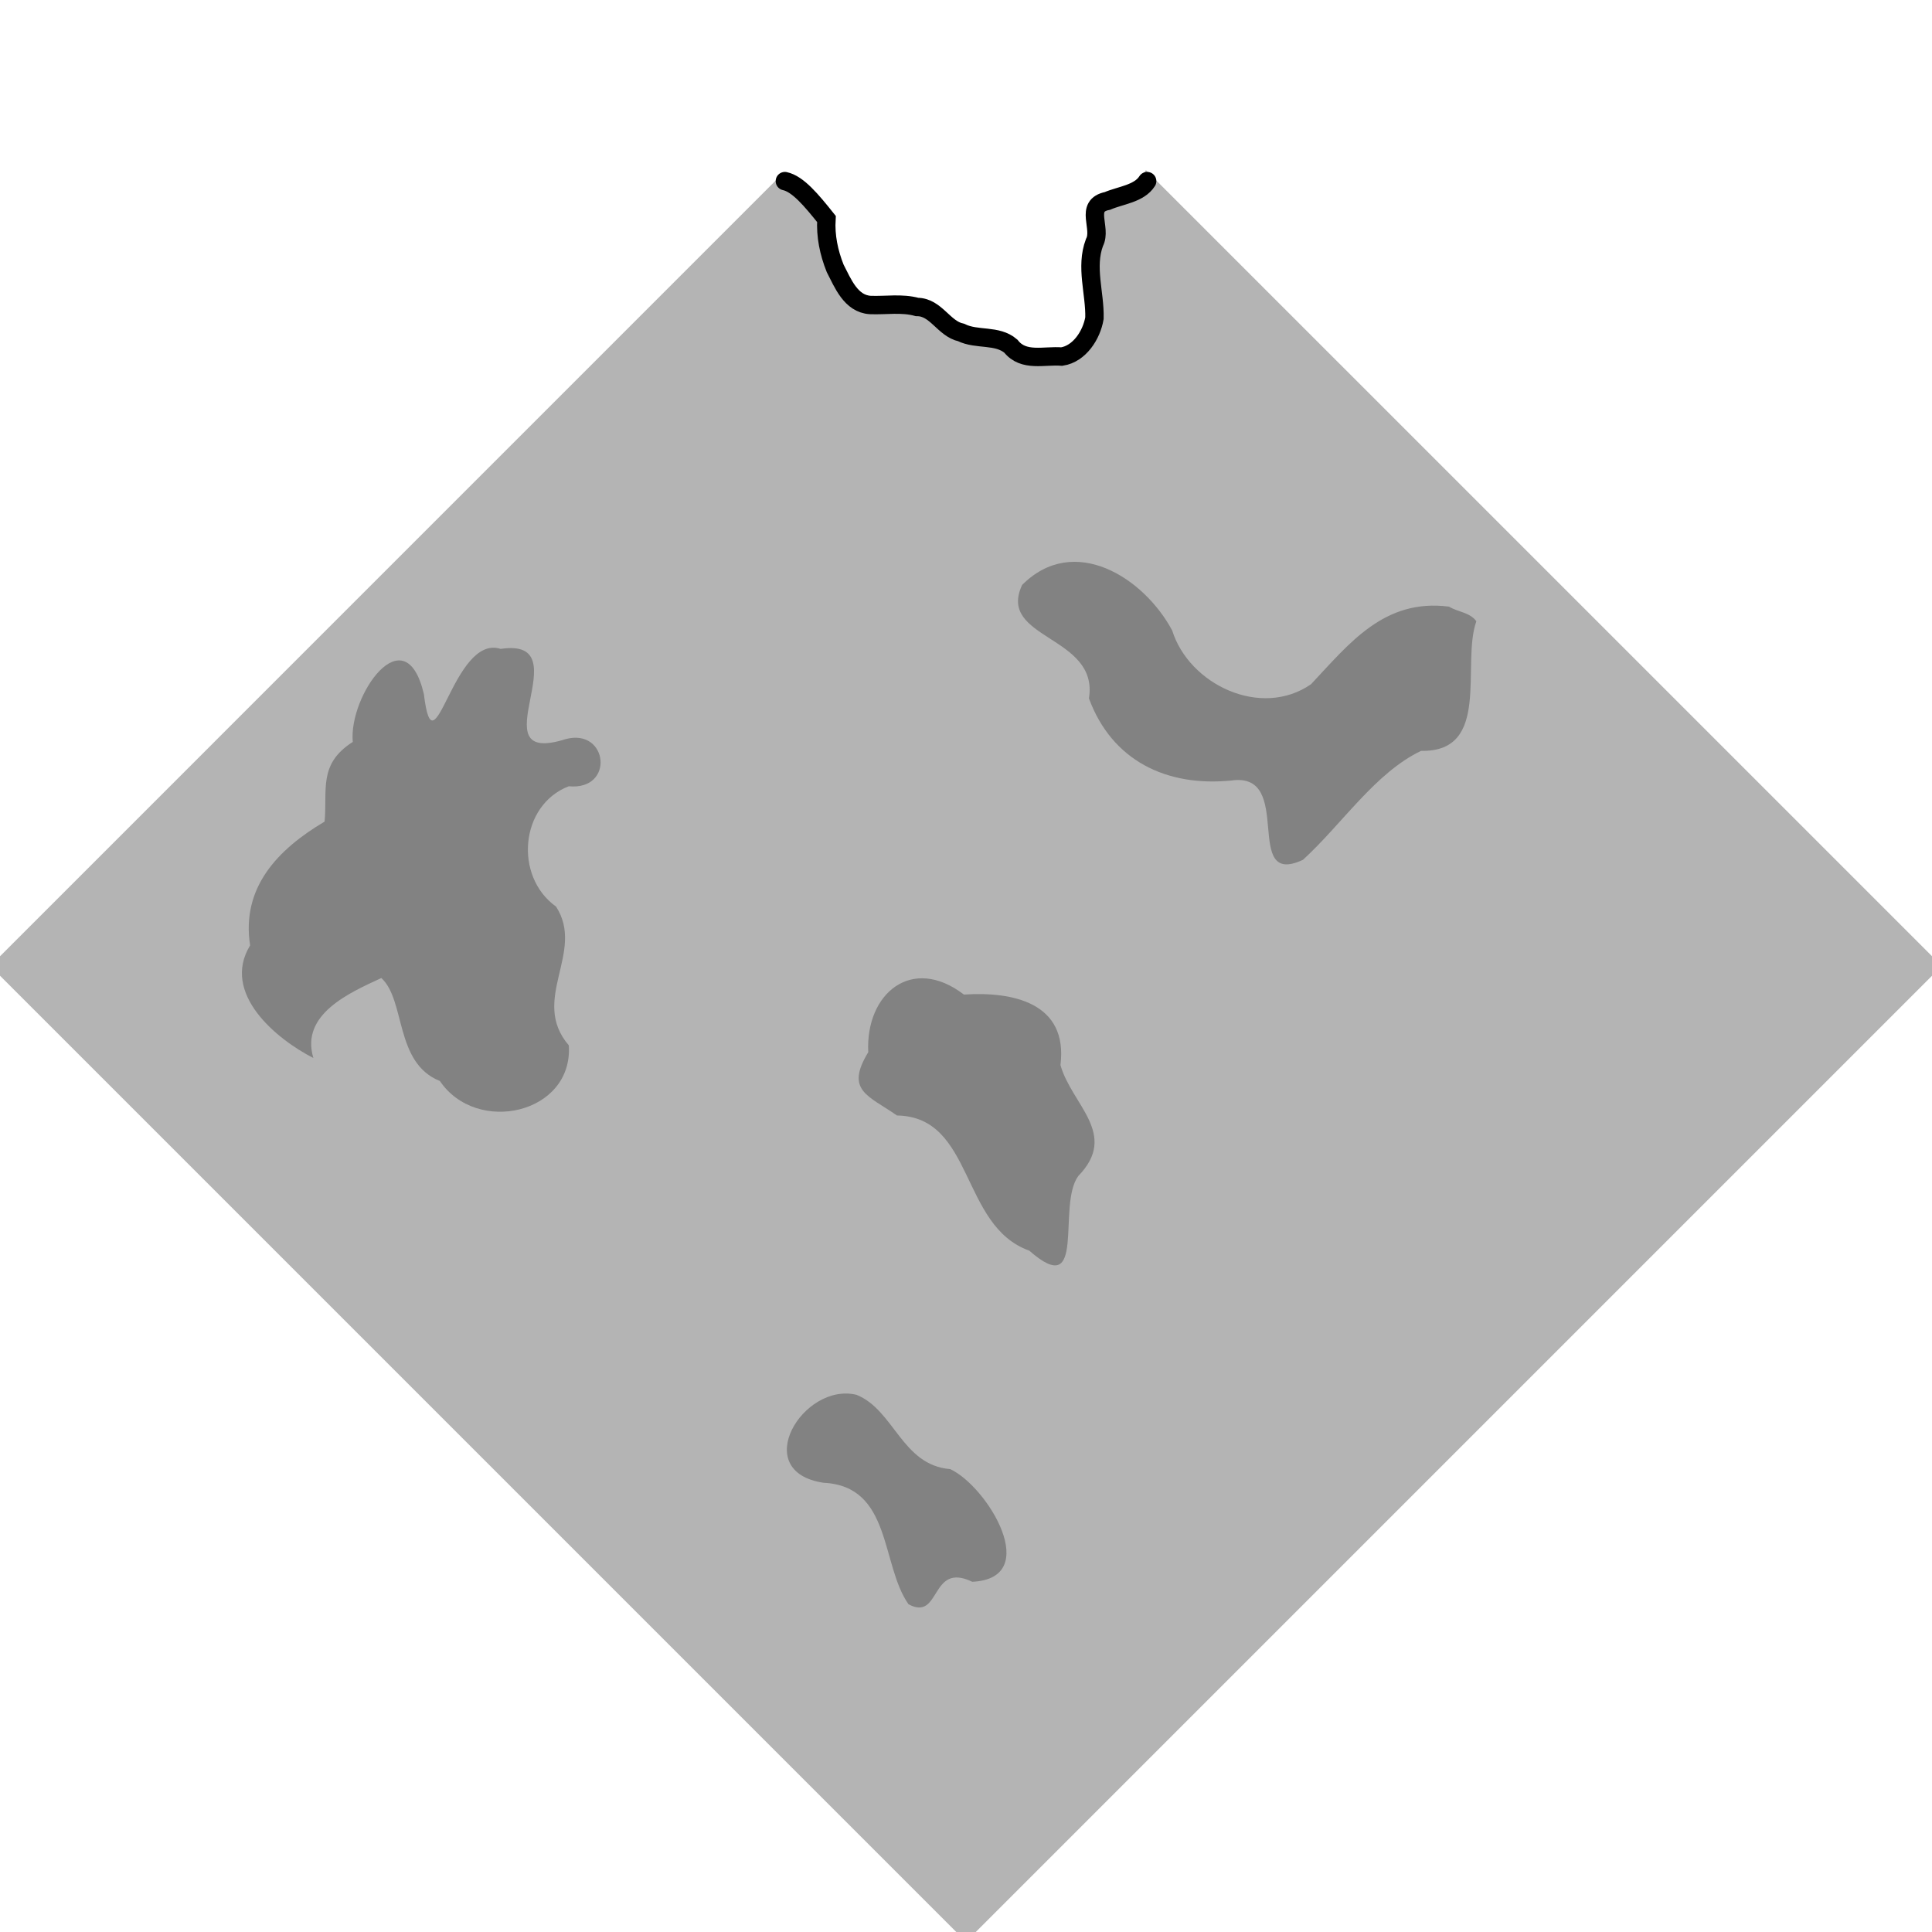
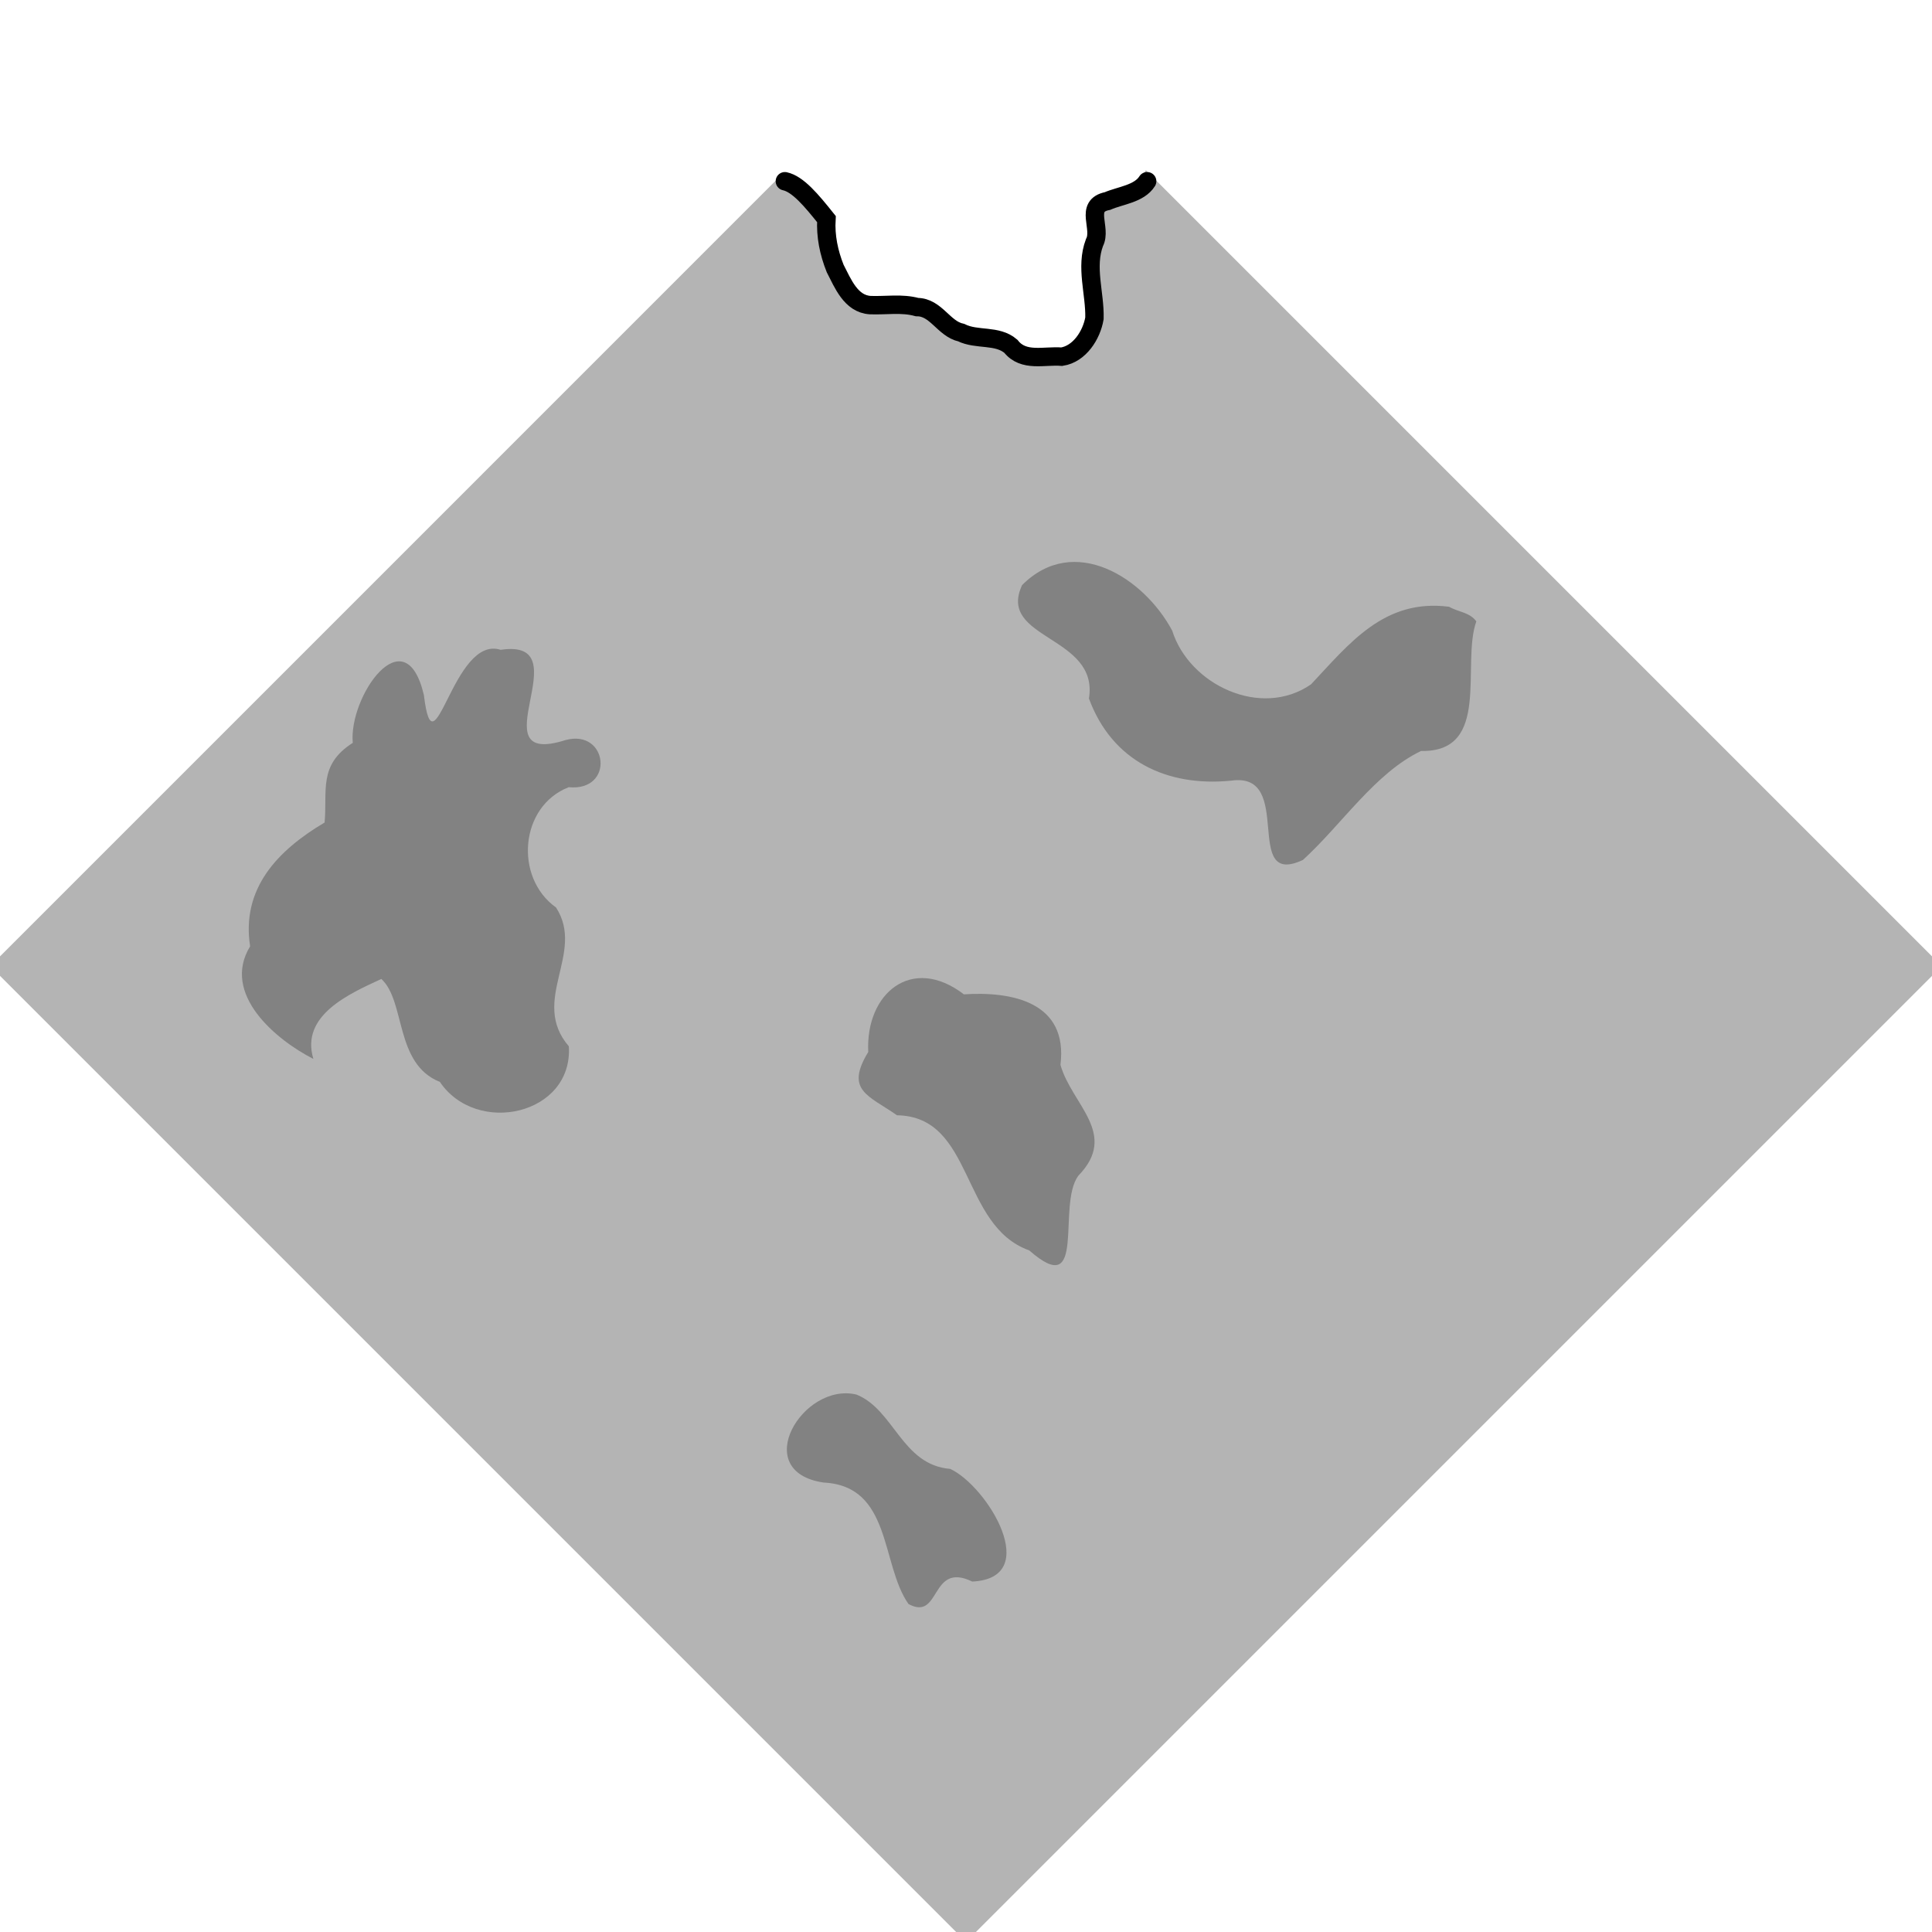
- <svg xmlns="http://www.w3.org/2000/svg" xmlns:xlink="http://www.w3.org/1999/xlink" width="84" height="84" id="svg2" version="1.1">
-   <defs id="defs4">
-     <linearGradient id="linearGradient4195">
-       <stop style="stop-color:#eaeaea;stop-opacity:1;" offset="0" id="stop4197" />
-       <stop style="stop-color:#a7a7a7;stop-opacity:1;" offset="1" id="stop4199" />
-     </linearGradient>
-     <linearGradient id="linearGradient4129">
-       <stop style="stop-color:#b8b8b8;stop-opacity:0;" offset="0" id="stop4131" />
-       <stop style="stop-color:#333333;stop-opacity:1;" offset="1" id="stop4133" />
-     </linearGradient>
-     <linearGradient xlink:href="#linearGradient3763-0" id="linearGradient3769-0" x1="15.75" y1="52.5" x2="31.5" y2="68.25" gradientUnits="userSpaceOnUse" gradientTransform="matrix(-1,0,0,1,84,1094.362)" />
-     <linearGradient id="linearGradient3763-0">
-       <stop style="stop-color:#5bca59;stop-opacity:1;" offset="0" id="stop3765-7" />
-       <stop style="stop-color:#589931;stop-opacity:1;" offset="1" id="stop3767-2" />
-     </linearGradient>
-     <linearGradient xlink:href="#linearGradient3763-0" id="linearGradient4092-5" x1="15.75" y1="52.5" x2="31.5" y2="68.25" gradientUnits="userSpaceOnUse" gradientTransform="matrix(-1,0,0,1,84,1094.362)" />
-     <linearGradient id="linearGradient3763-6-2">
-       <stop style="stop-color:#5bca59;stop-opacity:1;" offset="0" id="stop3765-9-1" />
-       <stop style="stop-color:#589931;stop-opacity:1;" offset="1" id="stop3767-8-4" />
-     </linearGradient>
-     <linearGradient y2="68.25" x2="31.5" y1="52.5" x1="15.75" gradientTransform="translate(-63,1031.362)" gradientUnits="userSpaceOnUse" id="linearGradient4509" xlink:href="#linearGradient3763-6-2" />
-     <linearGradient y2="68.25" x2="31.5" y1="52.5" x1="15.75" gradientTransform="translate(-63,1031.362)" gradientUnits="userSpaceOnUse" id="linearGradient4511" xlink:href="#linearGradient3763-6-2" />
-     <linearGradient id="linearGradient3763-6-2-5">
-       <stop style="stop-color:#5bca59;stop-opacity:1;" offset="0" id="stop3765-9-1-0" />
-       <stop style="stop-color:#589931;stop-opacity:1;" offset="1" id="stop3767-8-4-7" />
-     </linearGradient>
-     <linearGradient y2="68.25" x2="31.5" y1="52.5" x1="15.75" gradientTransform="matrix(-1,0,0,1,21,1031.362)" gradientUnits="userSpaceOnUse" id="linearGradient4600" xlink:href="#linearGradient3763-6-2-5" />
-     <linearGradient y2="68.25" x2="31.5" y1="52.5" x1="15.75" gradientTransform="matrix(-1,0,0,1,21,1031.362)" gradientUnits="userSpaceOnUse" id="linearGradient4602" xlink:href="#linearGradient3763-6-2-5" />
-     <linearGradient xlink:href="#linearGradient3763-4-2-9" id="linearGradient3769-7-6-4" x1="15.75" y1="52.5" x2="31.5" y2="68.25" gradientUnits="userSpaceOnUse" gradientTransform="translate(189,905.362)" />
-     <linearGradient id="linearGradient3763-4-2-9">
-       <stop style="stop-color:#5bca59;stop-opacity:1;" offset="0" id="stop3765-0-3-0" />
-       <stop style="stop-color:#589931;stop-opacity:1;" offset="1" id="stop3767-9-8-5" />
-     </linearGradient>
-     <linearGradient gradientTransform="translate(147,-21.00015)" xlink:href="#linearGradient3763-4-2-9" id="linearGradient4084-2-3" x1="57.75" y1="978.862" x2="73.5" y2="994.612" gradientUnits="userSpaceOnUse" />
-     <linearGradient gradientTransform="translate(126,968.3621)" xlink:href="#linearGradient3763-6-1" id="linearGradient3769-8-9" x1="15.75" y1="52.5" x2="31.5" y2="68.25" gradientUnits="userSpaceOnUse" />
-     <linearGradient id="linearGradient3763-6-1">
-       <stop style="stop-color:#5bca59;stop-opacity:1;" offset="0" id="stop3765-9-2" />
-       <stop style="stop-color:#589931;stop-opacity:1;" offset="1" id="stop3767-8-8" />
-     </linearGradient>
-     <linearGradient gradientTransform="translate(126,968.3621)" xlink:href="#linearGradient3763-6-1" id="linearGradient4092-6-8" x1="15.75" y1="52.5" x2="31.5" y2="68.25" gradientUnits="userSpaceOnUse" />
-     <linearGradient xlink:href="#linearGradient4129" id="linearGradient4165" x1="60.681" y1="995.673" x2="56.866" y2="1004.335" gradientUnits="userSpaceOnUse" />
-     <linearGradient xlink:href="#linearGradient4129" id="linearGradient4167" x1="64.779" y1="1005.883" x2="61.039" y2="1014.81" gradientUnits="userSpaceOnUse" />
-     <linearGradient xlink:href="#linearGradient4129" id="linearGradient4169" x1="64.794" y1="1020.132" x2="61.498" y2="1025.877" gradientUnits="userSpaceOnUse" />
-     <linearGradient xlink:href="#linearGradient4129" id="linearGradient4171" x1="54.998" y1="1025.775" x2="52.174" y2="1031.962" gradientUnits="userSpaceOnUse" />
-     <linearGradient xlink:href="#linearGradient4129" id="linearGradient4173" x1="46.47" y1="1034.826" x2="43.62" y2="1040.395" gradientUnits="userSpaceOnUse" gradientTransform="translate(-3.886926,2.120141)" />
-     <linearGradient xlink:href="#linearGradient4129" id="linearGradient4175" x1="48.337" y1="1018.717" x2="43.19" y2="1026.319" gradientUnits="userSpaceOnUse" />
-     <linearGradient xlink:href="#linearGradient4129" id="linearGradient4177" x1="50.607" y1="998.903" x2="46.508" y2="1007.476" gradientUnits="userSpaceOnUse" />
-     <linearGradient xlink:href="#linearGradient4129" id="linearGradient4179" x1="42.267" y1="1003.676" x2="39.594" y2="1008.714" gradientUnits="userSpaceOnUse" />
-     <linearGradient xlink:href="#linearGradient4129" id="linearGradient4181" x1="49.318" y1="1006.927" x2="44.812" y2="1016.385" gradientUnits="userSpaceOnUse" />
-     <linearGradient xlink:href="#linearGradient4129" id="linearGradient4183" x1="31.193" y1="1016" x2="26.867" y2="1025.103" gradientUnits="userSpaceOnUse" gradientTransform="translate(-2.032932,1.325825)" />
-     <linearGradient xlink:href="#linearGradient4129" id="linearGradient4185" x1="33.896" y1="1008.184" x2="30.241" y2="1016.669" gradientUnits="userSpaceOnUse" />
-     <linearGradient xlink:href="#linearGradient4129" id="linearGradient4187" x1="19.812" y1="1010.94" x2="16.373" y2="1017.215" gradientUnits="userSpaceOnUse" />
-     <linearGradient xlink:href="#linearGradient4129" id="linearGradient4189" x1="29.22" y1="1002.284" x2="26.063" y2="1007.676" gradientUnits="userSpaceOnUse" />
-     <linearGradient xlink:href="#linearGradient4129" id="linearGradient4191" x1="39.863" y1="987.147" x2="35.68" y2="995.102" gradientUnits="userSpaceOnUse" gradientTransform="translate(-0.3533569,2.473498)" />
-     <linearGradient xlink:href="#linearGradient4129" id="linearGradient4193" x1="43.181" y1="981.971" x2="40.998" y2="986.303" gradientUnits="userSpaceOnUse" gradientTransform="translate(0.8833922,3.710247)" />
-     <radialGradient xlink:href="#linearGradient4195" id="radialGradient4201" cx="44.493" cy="1008.277" fx="44.493" fy="1008.277" r="34.125" gradientTransform="matrix(0.6153846,7.1446049e-8,-7.8005556e-8,0.6153849,14.61968,389.8838)" gradientUnits="userSpaceOnUse" />
-     <linearGradient id="linearGradient4129-8">
-       <stop style="stop-color:#b8b8b8;stop-opacity:0;" offset="0" id="stop4131-8" />
-       <stop style="stop-color:#333333;stop-opacity:1;" offset="1" id="stop4133-2" />
-     </linearGradient>
-     <linearGradient xlink:href="#linearGradient4129-8" id="linearGradient4548" gradientUnits="userSpaceOnUse" x1="64.794" y1="1020.132" x2="61.498" y2="1025.877" gradientTransform="translate(63,63)" />
-     <linearGradient xlink:href="#linearGradient4129-8" id="linearGradient4551" gradientUnits="userSpaceOnUse" x1="54.998" y1="1025.775" x2="52.174" y2="1031.962" gradientTransform="translate(63,63)" />
-     <linearGradient xlink:href="#linearGradient4129-8" id="linearGradient4554" gradientUnits="userSpaceOnUse" x1="48.337" y1="1018.717" x2="43.19" y2="1026.319" gradientTransform="translate(63,63)" />
-     <linearGradient xlink:href="#linearGradient4129-8" id="linearGradient4557" gradientUnits="userSpaceOnUse" gradientTransform="translate(59.11307,65.12014)" x1="46.47" y1="1034.826" x2="43.62" y2="1040.395" />
-     <linearGradient xlink:href="#linearGradient4129-8" id="linearGradient4560" gradientUnits="userSpaceOnUse" x1="64.779" y1="1005.883" x2="61.039" y2="1014.81" gradientTransform="translate(63,63)" />
-     <linearGradient xlink:href="#linearGradient4129-8" id="linearGradient4563" gradientUnits="userSpaceOnUse" x1="60.681" y1="995.673" x2="56.866" y2="1004.335" gradientTransform="translate(63,63)" />
-     <linearGradient xlink:href="#linearGradient4129-8" id="linearGradient4566" gradientUnits="userSpaceOnUse" x1="49.318" y1="1006.927" x2="44.812" y2="1016.385" gradientTransform="translate(63,63)" />
-     <linearGradient xlink:href="#linearGradient4129-8" id="linearGradient4569" gradientUnits="userSpaceOnUse" x1="42.267" y1="1003.676" x2="39.594" y2="1008.714" gradientTransform="translate(63,63)" />
-     <linearGradient xlink:href="#linearGradient4129-8" id="linearGradient4572" gradientUnits="userSpaceOnUse" x1="50.607" y1="998.903" x2="46.508" y2="1007.476" gradientTransform="translate(63,63)" />
-     <linearGradient xlink:href="#linearGradient4129-8" id="linearGradient4575" gradientUnits="userSpaceOnUse" gradientTransform="translate(63.88339,66.71025)" x1="43.181" y1="981.971" x2="40.998" y2="986.303" />
-     <linearGradient xlink:href="#linearGradient4129-8" id="linearGradient4578" gradientUnits="userSpaceOnUse" gradientTransform="translate(62.64664,65.4735)" x1="39.863" y1="987.147" x2="35.68" y2="995.102" />
-     <linearGradient xlink:href="#linearGradient4129-8" id="linearGradient4581" gradientUnits="userSpaceOnUse" x1="33.896" y1="1008.184" x2="30.241" y2="1016.669" gradientTransform="translate(63,63)" />
-     <linearGradient xlink:href="#linearGradient4129-8" id="linearGradient4584" gradientUnits="userSpaceOnUse" gradientTransform="translate(60.96707,64.32582)" x1="31.193" y1="1016" x2="26.867" y2="1025.103" />
-     <linearGradient xlink:href="#linearGradient4129-8" id="linearGradient4587" gradientUnits="userSpaceOnUse" x1="29.22" y1="1002.284" x2="26.063" y2="1007.676" gradientTransform="translate(63,63)" />
-     <linearGradient xlink:href="#linearGradient4129-8" id="linearGradient4590" gradientUnits="userSpaceOnUse" x1="19.812" y1="1010.94" x2="16.373" y2="1017.215" gradientTransform="translate(63,63)" />
-     <radialGradient xlink:href="#linearGradient4195" id="radialGradient4611" cx="105" cy="1077.3" fx="105" fy="1077.3" r="42" gradientTransform="matrix(1,0,0,0.90625,0,100.9968)" gradientUnits="userSpaceOnUse" />
-     <linearGradient gradientTransform="translate(63.875,63)" xlink:href="#linearGradient4129-7" id="linearGradient4171-0" x1="54.998" y1="1025.775" x2="52.174" y2="1031.962" gradientUnits="userSpaceOnUse" />
-     <linearGradient id="linearGradient4129-7">
-       <stop style="stop-color:#b8b8b8;stop-opacity:0;" offset="0" id="stop4131-2" />
-       <stop style="stop-color:#333333;stop-opacity:1;" offset="1" id="stop4133-5" />
-     </linearGradient>
-     <linearGradient gradientTransform="translate(73.49465,46.50917)" xlink:href="#linearGradient4129-7" id="linearGradient4169-5" x1="64.794" y1="1020.132" x2="61.498" y2="1025.877" gradientUnits="userSpaceOnUse" />
-     <linearGradient gradientTransform="translate(58.875,66.5)" xlink:href="#linearGradient4129-7" id="linearGradient4165-1" x1="60.681" y1="995.673" x2="56.866" y2="1004.335" gradientUnits="userSpaceOnUse" />
-     <linearGradient gradientTransform="translate(34,63)" xlink:href="#linearGradient4129-7" id="linearGradient4177-4" x1="50.607" y1="998.903" x2="46.508" y2="1007.476" gradientUnits="userSpaceOnUse" />
-     <linearGradient gradientTransform="translate(66.87479,94.49618)" xlink:href="#linearGradient4129-7" id="linearGradient4179-8" x1="42.267" y1="1003.676" x2="39.594" y2="1008.714" gradientUnits="userSpaceOnUse" />
-     <linearGradient gradientTransform="translate(55.13424,81.24277)" xlink:href="#linearGradient4129-7" id="linearGradient4181-6" x1="49.318" y1="1006.927" x2="44.812" y2="1016.385" gradientUnits="userSpaceOnUse" />
-     <linearGradient gradientTransform="translate(65.74943,26.6606)" xlink:href="#linearGradient4129-7" id="linearGradient4175-4" x1="48.337" y1="1018.717" x2="43.19" y2="1026.319" gradientUnits="userSpaceOnUse" />
-     <linearGradient xlink:href="#linearGradient4129-7" id="linearGradient4173-6" x1="46.47" y1="1034.826" x2="43.62" y2="1040.395" gradientUnits="userSpaceOnUse" gradientTransform="translate(55.9903,34.13737)" />
-     <linearGradient xlink:href="#linearGradient4129-7" id="linearGradient4183-8" x1="31.193" y1="1016" x2="26.867" y2="1025.103" gradientUnits="userSpaceOnUse" gradientTransform="translate(87.875,54.00002)" />
-     <linearGradient gradientTransform="translate(101.8539,64.6241)" xlink:href="#linearGradient4129-7" id="linearGradient4185-9" x1="33.896" y1="1008.184" x2="30.241" y2="1016.669" gradientUnits="userSpaceOnUse" />
-     <linearGradient gradientTransform="translate(96,61)" xlink:href="#linearGradient4129-7" id="linearGradient4189-5" x1="29.22" y1="1002.284" x2="26.063" y2="1007.676" gradientUnits="userSpaceOnUse" />
-     <linearGradient xlink:href="#linearGradient4129-7" id="linearGradient4193-1" x1="43.181" y1="981.971" x2="40.998" y2="986.303" gradientUnits="userSpaceOnUse" gradientTransform="translate(41.375,76.74995)" />
-     <linearGradient xlink:href="#linearGradient4129-7" id="linearGradient5098" gradientUnits="userSpaceOnUse" gradientTransform="translate(62.6257,65.62354)" x1="19.812" y1="1010.94" x2="16.373" y2="1017.215" />
-     <linearGradient xlink:href="#linearGradient4129-7" id="linearGradient5100" gradientUnits="userSpaceOnUse" gradientTransform="translate(64.5,63)" x1="39.863" y1="987.147" x2="35.68" y2="995.102" />
-     <linearGradient xlink:href="#linearGradient4129-7" id="linearGradient5102" gradientUnits="userSpaceOnUse" gradientTransform="translate(30.125,42.625)" x1="64.779" y1="1005.883" x2="61.039" y2="1014.81" />
-     <linearGradient id="linearGradient4129-7-0">
-       <stop style="stop-color:#b8b8b8;stop-opacity:0;" offset="0" id="stop4131-2-7" />
-       <stop style="stop-color:#333333;stop-opacity:1;" offset="1" id="stop4133-5-6" />
-     </linearGradient>
-     <linearGradient y2="994.256" x2="36.812" y1="987.871" x1="30.038" gradientTransform="matrix(0.1432446,0.9896873,-0.9896873,0.1432446,1075.953,902.5737)" gradientUnits="userSpaceOnUse" id="linearGradient5119" xlink:href="#linearGradient4129-7-0" />
-     <linearGradient id="linearGradient4129-7-3">
-       <stop style="stop-color:#b8b8b8;stop-opacity:0;" offset="0" id="stop4131-2-6" />
-       <stop style="stop-color:#333333;stop-opacity:1;" offset="1" id="stop4133-5-4" />
-     </linearGradient>
-     <linearGradient y2="1008.8" x2="40.396" y1="1001.945" x1="35.311" gradientTransform="matrix(0.4075488,0.9131834,-0.9131834,0.4075488,1012.194,616.6501)" gradientUnits="userSpaceOnUse" id="linearGradient5153" xlink:href="#linearGradient4129-7-3" />
-     <linearGradient xlink:href="#linearGradient4129" id="linearGradient5210" gradientUnits="userSpaceOnUse" x1="64.794" y1="1020.132" x2="61.498" y2="1025.877" />
-     <linearGradient xlink:href="#linearGradient4129" id="linearGradient5213" gradientUnits="userSpaceOnUse" x1="54.998" y1="1025.775" x2="52.174" y2="1031.962" />
-     <linearGradient xlink:href="#linearGradient4129" id="linearGradient5216" gradientUnits="userSpaceOnUse" x1="48.337" y1="1018.717" x2="43.19" y2="1026.319" />
-     <linearGradient xlink:href="#linearGradient4129" id="linearGradient5219" gradientUnits="userSpaceOnUse" gradientTransform="translate(-3.886926,2.120141)" x1="46.47" y1="1034.826" x2="43.62" y2="1040.395" />
-     <linearGradient xlink:href="#linearGradient4129" id="linearGradient5222" gradientUnits="userSpaceOnUse" x1="64.779" y1="1005.883" x2="61.039" y2="1014.81" />
-     <linearGradient xlink:href="#linearGradient4129" id="linearGradient5225" gradientUnits="userSpaceOnUse" x1="60.681" y1="995.673" x2="56.866" y2="1004.335" />
-     <linearGradient xlink:href="#linearGradient4129" id="linearGradient5228" gradientUnits="userSpaceOnUse" x1="49.318" y1="1006.927" x2="44.812" y2="1016.385" />
-     <linearGradient xlink:href="#linearGradient4129" id="linearGradient5231" gradientUnits="userSpaceOnUse" x1="42.267" y1="1003.676" x2="39.594" y2="1008.714" />
-     <linearGradient xlink:href="#linearGradient4129" id="linearGradient5234" gradientUnits="userSpaceOnUse" x1="50.607" y1="998.903" x2="46.508" y2="1007.476" />
-     <linearGradient xlink:href="#linearGradient4129" id="linearGradient5237" gradientUnits="userSpaceOnUse" gradientTransform="translate(0.8833922,3.710247)" x1="43.181" y1="981.971" x2="40.998" y2="986.303" />
-     <linearGradient xlink:href="#linearGradient4129" id="linearGradient5240" gradientUnits="userSpaceOnUse" gradientTransform="translate(-0.3533569,2.473498)" x1="39.863" y1="987.147" x2="35.68" y2="995.102" />
-     <linearGradient xlink:href="#linearGradient4129" id="linearGradient5243" gradientUnits="userSpaceOnUse" x1="33.896" y1="1008.184" x2="30.241" y2="1016.669" />
-     <linearGradient xlink:href="#linearGradient4129" id="linearGradient5246" gradientUnits="userSpaceOnUse" gradientTransform="translate(-2.032932,1.325825)" x1="31.193" y1="1016" x2="26.867" y2="1025.103" />
-     <linearGradient xlink:href="#linearGradient4129" id="linearGradient5249" gradientUnits="userSpaceOnUse" x1="29.22" y1="1002.284" x2="26.063" y2="1007.676" />
-     <linearGradient xlink:href="#linearGradient4129" id="linearGradient5252" gradientUnits="userSpaceOnUse" x1="19.812" y1="1010.94" x2="16.373" y2="1017.215" />
-     <linearGradient xlink:href="#linearGradient4129-8" id="linearGradient5259" gradientUnits="userSpaceOnUse" gradientTransform="translate(63,63)" x1="19.812" y1="1010.94" x2="16.373" y2="1017.215" />
-     <linearGradient xlink:href="#linearGradient4129-8" id="linearGradient5261" gradientUnits="userSpaceOnUse" gradientTransform="translate(63,63)" x1="29.22" y1="1002.284" x2="26.063" y2="1007.676" />
-     <linearGradient xlink:href="#linearGradient4129-8" id="linearGradient5263" gradientUnits="userSpaceOnUse" gradientTransform="translate(60.96707,64.32582)" x1="31.193" y1="1016" x2="26.867" y2="1025.103" />
-     <linearGradient xlink:href="#linearGradient4129-8" id="linearGradient5265" gradientUnits="userSpaceOnUse" gradientTransform="translate(63,63)" x1="33.896" y1="1008.184" x2="30.241" y2="1016.669" />
-     <linearGradient xlink:href="#linearGradient4129-8" id="linearGradient5267" gradientUnits="userSpaceOnUse" gradientTransform="translate(62.64664,65.4735)" x1="39.863" y1="987.147" x2="35.68" y2="995.102" />
-     <linearGradient xlink:href="#linearGradient4129-8" id="linearGradient5269" gradientUnits="userSpaceOnUse" gradientTransform="translate(63.88339,66.71025)" x1="43.181" y1="981.971" x2="40.998" y2="986.303" />
-     <linearGradient xlink:href="#linearGradient4129-8" id="linearGradient5271" gradientUnits="userSpaceOnUse" gradientTransform="translate(63,63)" x1="50.607" y1="998.903" x2="46.508" y2="1007.476" />
-     <linearGradient xlink:href="#linearGradient4129-8" id="linearGradient5273" gradientUnits="userSpaceOnUse" gradientTransform="translate(63,63)" x1="42.267" y1="1003.676" x2="39.594" y2="1008.714" />
-     <linearGradient xlink:href="#linearGradient4129-8" id="linearGradient5275" gradientUnits="userSpaceOnUse" gradientTransform="translate(63,63)" x1="49.318" y1="1006.927" x2="44.812" y2="1016.385" />
-     <linearGradient xlink:href="#linearGradient4129-8" id="linearGradient5277" gradientUnits="userSpaceOnUse" gradientTransform="translate(63,63)" x1="60.681" y1="995.673" x2="56.866" y2="1004.335" />
-     <linearGradient xlink:href="#linearGradient4129-8" id="linearGradient5279" gradientUnits="userSpaceOnUse" gradientTransform="translate(63,63)" x1="64.779" y1="1005.883" x2="61.039" y2="1014.81" />
-     <linearGradient xlink:href="#linearGradient4129-8" id="linearGradient5281" gradientUnits="userSpaceOnUse" gradientTransform="translate(59.11307,65.12014)" x1="46.47" y1="1034.826" x2="43.62" y2="1040.395" />
-     <linearGradient xlink:href="#linearGradient4129-8" id="linearGradient5283" gradientUnits="userSpaceOnUse" gradientTransform="translate(63,63)" x1="48.337" y1="1018.717" x2="43.19" y2="1026.319" />
-     <linearGradient xlink:href="#linearGradient4129-8" id="linearGradient5285" gradientUnits="userSpaceOnUse" gradientTransform="translate(63,63)" x1="54.998" y1="1025.775" x2="52.174" y2="1031.962" />
-     <linearGradient xlink:href="#linearGradient4129-8" id="linearGradient5287" gradientUnits="userSpaceOnUse" gradientTransform="translate(63,63)" x1="64.794" y1="1020.132" x2="61.498" y2="1025.877" />
-     <radialGradient xlink:href="#linearGradient4195" id="radialGradient5289" gradientUnits="userSpaceOnUse" gradientTransform="matrix(1,0,0,0.90625,0,100.9968)" cx="105" cy="1077.3" fx="105" fy="1077.3" r="42" />
-     <linearGradient xlink:href="#linearGradient4129-7" id="linearGradient5291" gradientUnits="userSpaceOnUse" gradientTransform="translate(62.6257,65.62354)" x1="19.812" y1="1010.94" x2="16.373" y2="1017.215" />
-     <linearGradient xlink:href="#linearGradient4129-7" id="linearGradient5293" gradientUnits="userSpaceOnUse" gradientTransform="translate(96,61)" x1="29.22" y1="1002.284" x2="26.063" y2="1007.676" />
-     <linearGradient xlink:href="#linearGradient4129-7" id="linearGradient5295" gradientUnits="userSpaceOnUse" gradientTransform="translate(87.875,54.00002)" x1="31.193" y1="1016" x2="26.867" y2="1025.103" />
-     <linearGradient xlink:href="#linearGradient4129-7" id="linearGradient5297" gradientUnits="userSpaceOnUse" gradientTransform="translate(101.8539,64.6241)" x1="33.896" y1="1008.184" x2="30.241" y2="1016.669" />
-     <linearGradient xlink:href="#linearGradient4129-7" id="linearGradient5299" gradientUnits="userSpaceOnUse" gradientTransform="translate(64.5,63)" x1="39.863" y1="987.147" x2="35.68" y2="995.102" />
-     <linearGradient xlink:href="#linearGradient4129-7" id="linearGradient5301" gradientUnits="userSpaceOnUse" gradientTransform="translate(41.375,76.74995)" x1="43.181" y1="981.971" x2="40.998" y2="986.303" />
-     <linearGradient xlink:href="#linearGradient4129-7" id="linearGradient5303" gradientUnits="userSpaceOnUse" gradientTransform="translate(34,63)" x1="50.607" y1="998.903" x2="46.508" y2="1007.476" />
-     <linearGradient xlink:href="#linearGradient4129-7" id="linearGradient5305" gradientUnits="userSpaceOnUse" gradientTransform="translate(66.87479,94.49618)" x1="42.267" y1="1003.676" x2="39.594" y2="1008.714" />
-     <linearGradient xlink:href="#linearGradient4129-7" id="linearGradient5307" gradientUnits="userSpaceOnUse" gradientTransform="translate(55.13424,81.24277)" x1="49.318" y1="1006.927" x2="44.812" y2="1016.385" />
-     <linearGradient xlink:href="#linearGradient4129-7" id="linearGradient5309" gradientUnits="userSpaceOnUse" gradientTransform="translate(58.875,66.5)" x1="60.681" y1="995.673" x2="56.866" y2="1004.335" />
-     <linearGradient xlink:href="#linearGradient4129-7" id="linearGradient5311" gradientUnits="userSpaceOnUse" gradientTransform="translate(30.125,42.625)" x1="64.779" y1="1005.883" x2="61.039" y2="1014.81" />
-     <linearGradient xlink:href="#linearGradient4129-7" id="linearGradient5313" gradientUnits="userSpaceOnUse" gradientTransform="translate(55.9903,34.13737)" x1="46.47" y1="1034.826" x2="43.62" y2="1040.395" />
-     <linearGradient xlink:href="#linearGradient4129-7" id="linearGradient5315" gradientUnits="userSpaceOnUse" gradientTransform="translate(65.74943,26.6606)" x1="48.337" y1="1018.717" x2="43.19" y2="1026.319" />
-     <linearGradient xlink:href="#linearGradient4129-7" id="linearGradient5317" gradientUnits="userSpaceOnUse" gradientTransform="translate(63.875,63)" x1="54.998" y1="1025.775" x2="52.174" y2="1031.962" />
-     <linearGradient xlink:href="#linearGradient4129-7" id="linearGradient5319" gradientUnits="userSpaceOnUse" gradientTransform="translate(73.49465,46.50917)" x1="64.794" y1="1020.132" x2="61.498" y2="1025.877" />
-     <linearGradient xlink:href="#linearGradient4129-7-0" id="linearGradient5321" gradientUnits="userSpaceOnUse" gradientTransform="matrix(0.1432446,0.9896873,-0.9896873,0.1432446,1075.953,902.5737)" x1="30.038" y1="987.871" x2="36.812" y2="994.256" />
-     <linearGradient xlink:href="#linearGradient4129-7-3" id="linearGradient5323" gradientUnits="userSpaceOnUse" gradientTransform="matrix(0.4075488,0.9131834,-0.9131834,0.4075488,1012.194,616.6501)" x1="35.311" y1="1001.945" x2="40.396" y2="1008.8" />
-     <linearGradient xlink:href="#linearGradient4129-7-3" id="linearGradient5326" gradientUnits="userSpaceOnUse" gradientTransform="matrix(0.4075488,0.9131834,-0.9131834,0.4075488,1012.194,616.6501)" x1="35.311" y1="1001.945" x2="40.396" y2="1008.8" />
-     <linearGradient xlink:href="#linearGradient4129-7-0" id="linearGradient5329" gradientUnits="userSpaceOnUse" gradientTransform="matrix(0.1432446,0.9896873,-0.9896873,0.1432446,1075.953,902.5737)" x1="30.038" y1="987.871" x2="36.812" y2="994.256" />
-     <linearGradient xlink:href="#linearGradient4129-7" id="linearGradient5332" gradientUnits="userSpaceOnUse" gradientTransform="translate(73.49465,46.50917)" x1="64.794" y1="1020.132" x2="61.498" y2="1025.877" />
-     <linearGradient xlink:href="#linearGradient4129-7" id="linearGradient5335" gradientUnits="userSpaceOnUse" gradientTransform="translate(63.875,63)" x1="54.998" y1="1025.775" x2="52.174" y2="1031.962" />
-     <linearGradient xlink:href="#linearGradient4129-7" id="linearGradient5338" gradientUnits="userSpaceOnUse" gradientTransform="translate(65.74943,26.6606)" x1="48.337" y1="1018.717" x2="43.19" y2="1026.319" />
-     <linearGradient xlink:href="#linearGradient4129-7" id="linearGradient5341" gradientUnits="userSpaceOnUse" gradientTransform="translate(55.9903,34.13737)" x1="46.47" y1="1034.826" x2="43.62" y2="1040.395" />
-     <linearGradient xlink:href="#linearGradient4129-7" id="linearGradient5344" gradientUnits="userSpaceOnUse" gradientTransform="translate(30.125,42.625)" x1="64.779" y1="1005.883" x2="61.039" y2="1014.81" />
-     <linearGradient xlink:href="#linearGradient4129-7" id="linearGradient5347" gradientUnits="userSpaceOnUse" gradientTransform="translate(58.875,66.5)" x1="60.681" y1="995.673" x2="56.866" y2="1004.335" />
-     <linearGradient xlink:href="#linearGradient4129-7" id="linearGradient5350" gradientUnits="userSpaceOnUse" gradientTransform="translate(55.13424,81.24277)" x1="49.318" y1="1006.927" x2="44.812" y2="1016.385" />
-     <linearGradient xlink:href="#linearGradient4129-7" id="linearGradient5353" gradientUnits="userSpaceOnUse" gradientTransform="translate(66.87479,94.49618)" x1="42.267" y1="1003.676" x2="39.594" y2="1008.714" />
-     <linearGradient xlink:href="#linearGradient4129-7" id="linearGradient5356" gradientUnits="userSpaceOnUse" gradientTransform="translate(34,63)" x1="50.607" y1="998.903" x2="46.508" y2="1007.476" />
-     <linearGradient xlink:href="#linearGradient4129-7" id="linearGradient5359" gradientUnits="userSpaceOnUse" gradientTransform="translate(41.375,76.74995)" x1="43.181" y1="981.971" x2="40.998" y2="986.303" />
-     <linearGradient xlink:href="#linearGradient4129-7" id="linearGradient5362" gradientUnits="userSpaceOnUse" gradientTransform="translate(64.5,63)" x1="39.863" y1="987.147" x2="35.68" y2="995.102" />
-     <linearGradient xlink:href="#linearGradient4129-7" id="linearGradient5366" gradientUnits="userSpaceOnUse" gradientTransform="translate(101.8539,64.6241)" x1="33.896" y1="1008.184" x2="30.241" y2="1016.669" />
-     <linearGradient xlink:href="#linearGradient4129-7" id="linearGradient5369" gradientUnits="userSpaceOnUse" gradientTransform="translate(87.875,54.00002)" x1="31.193" y1="1016" x2="26.867" y2="1025.103" />
-     <linearGradient xlink:href="#linearGradient4129-7" id="linearGradient5372" gradientUnits="userSpaceOnUse" gradientTransform="translate(96,61)" x1="29.22" y1="1002.284" x2="26.063" y2="1007.676" />
-     <linearGradient xlink:href="#linearGradient4129-7" id="linearGradient5375" gradientUnits="userSpaceOnUse" gradientTransform="translate(62.6257,65.62354)" x1="19.812" y1="1010.94" x2="16.373" y2="1017.215" />
-     <linearGradient xlink:href="#linearGradient4129-8" id="linearGradient5382" gradientUnits="userSpaceOnUse" gradientTransform="translate(63,63)" x1="64.794" y1="1020.132" x2="61.498" y2="1025.877" />
-     <linearGradient xlink:href="#linearGradient4129-8" id="linearGradient5385" gradientUnits="userSpaceOnUse" gradientTransform="translate(63,63)" x1="54.998" y1="1025.775" x2="52.174" y2="1031.962" />
-     <linearGradient xlink:href="#linearGradient4129-8" id="linearGradient5388" gradientUnits="userSpaceOnUse" gradientTransform="translate(63,63)" x1="48.337" y1="1018.717" x2="43.19" y2="1026.319" />
-     <linearGradient xlink:href="#linearGradient4129-8" id="linearGradient5391" gradientUnits="userSpaceOnUse" gradientTransform="translate(59.11307,65.12014)" x1="46.47" y1="1034.826" x2="43.62" y2="1040.395" />
-     <linearGradient xlink:href="#linearGradient4129-8" id="linearGradient5394" gradientUnits="userSpaceOnUse" gradientTransform="translate(63,63)" x1="64.779" y1="1005.883" x2="61.039" y2="1014.81" />
-     <linearGradient xlink:href="#linearGradient4129-8" id="linearGradient5397" gradientUnits="userSpaceOnUse" gradientTransform="translate(63,63)" x1="60.681" y1="995.673" x2="56.866" y2="1004.335" />
-     <linearGradient xlink:href="#linearGradient4129-8" id="linearGradient5400" gradientUnits="userSpaceOnUse" gradientTransform="translate(63,63)" x1="49.318" y1="1006.927" x2="44.812" y2="1016.385" />
-     <linearGradient xlink:href="#linearGradient4129-8" id="linearGradient5403" gradientUnits="userSpaceOnUse" gradientTransform="translate(63,63)" x1="42.267" y1="1003.676" x2="39.594" y2="1008.714" />
-     <linearGradient xlink:href="#linearGradient4129-8" id="linearGradient5406" gradientUnits="userSpaceOnUse" gradientTransform="translate(63,63)" x1="50.607" y1="998.903" x2="46.508" y2="1007.476" />
-     <linearGradient xlink:href="#linearGradient4129-8" id="linearGradient5409" gradientUnits="userSpaceOnUse" gradientTransform="translate(63.88339,66.71025)" x1="43.181" y1="981.971" x2="40.998" y2="986.303" />
-     <linearGradient xlink:href="#linearGradient4129-8" id="linearGradient5412" gradientUnits="userSpaceOnUse" gradientTransform="translate(62.64664,65.4735)" x1="39.863" y1="987.147" x2="35.68" y2="995.102" />
-     <linearGradient xlink:href="#linearGradient4129-8" id="linearGradient5415" gradientUnits="userSpaceOnUse" gradientTransform="translate(63,63)" x1="33.896" y1="1008.184" x2="30.241" y2="1016.669" />
-     <linearGradient xlink:href="#linearGradient4129-8" id="linearGradient5418" gradientUnits="userSpaceOnUse" gradientTransform="translate(60.96707,64.32582)" x1="31.193" y1="1016" x2="26.867" y2="1025.103" />
-     <linearGradient xlink:href="#linearGradient4129-8" id="linearGradient5421" gradientUnits="userSpaceOnUse" gradientTransform="translate(63,63)" x1="29.22" y1="1002.284" x2="26.063" y2="1007.676" />
-     <linearGradient xlink:href="#linearGradient4129-8" id="linearGradient5424" gradientUnits="userSpaceOnUse" gradientTransform="translate(63,63)" x1="19.812" y1="1010.94" x2="16.373" y2="1017.215" />
-   </defs>
-   <g id="layer1" transform="translate(0,-968.3622)">
-     <path style="fill:#b4b4b4;fill-opacity:1;stroke:#b4b4b4;stroke-width:0.6;stroke-linecap:butt;stroke-linejoin:miter;stroke-miterlimit:4;stroke-opacity:1;stroke-dasharray:none" d="m 34.125,976.237 c 0.565,0.122 1.149,0.822 1.807,1.646 -0.045,0.741 0.105,1.458 0.379,2.146 0.334,0.645 0.681,1.542 1.526,1.594 0.679,0.027 1.366,-0.098 2.036,0.086 0.825,0 1.156,0.947 1.918,1.11 0.686,0.34 1.562,0.08 2.161,0.595 0.55,0.7 1.455,0.388 2.212,0.451 0.774,-0.119 1.297,-0.94 1.421,-1.669 0.028,-1.091 -0.401,-2.223 4.1e-4,-3.29 0.335,-0.634 -0.458,-1.605 0.564,-1.808 0.563,-0.244 1.381,-0.312 1.727,-0.861 l 34.125,34.125 -42,42 -42,-42 z" id="path4597" />
-     <path style="fill:none;stroke:#000000;stroke-width:0.8;stroke-linecap:round;stroke-linejoin:miter;stroke-miterlimit:4;stroke-opacity:1;stroke-dasharray:none" d="m 34.125,976.237 c 0.565,0.122 1.149,0.822 1.807,1.646 -0.045,0.741 0.105,1.458 0.379,2.146 0.334,0.645 0.681,1.542 1.526,1.594 0.679,0.027 1.366,-0.098 2.036,0.086 0.825,0 1.156,0.947 1.918,1.11 0.686,0.34 1.562,0.08 2.161,0.595 0.55,0.7 1.455,0.388 2.212,0.451 0.774,-0.119 1.297,-0.94 1.421,-1.669 0.028,-1.091 -0.401,-2.223 4.1e-4,-3.29 0.335,-0.634 -0.458,-1.605 0.564,-1.808 0.563,-0.244 1.381,-0.312 1.727,-0.861" id="path4597-6" />
-     <path style="fill:#828282;fill-opacity:1;stroke:none" d="m 13.625,1014.362 c -1.59,-0.808 -4.025,-2.8 -2.751,-4.896 -0.389,-2.517 1.197,-4.172 3.239,-5.382 0.126,-1.379 -0.285,-2.502 1.225,-3.464 -0.19,-2.001 2.275,-5.561 3.092,-2.079 0.438,3.647 1.25,-2.637 3.338,-1.966 3.586,-0.537 -1.119,5.175 2.827,3.922 1.846,-0.493 2.145,2.244 0.133,2.051 -2.13,0.823 -2.381,3.927 -0.552,5.231 1.286,1.987 -1.156,4.041 0.556,6.035 0.188,2.974 -4.003,3.918 -5.607,1.548 -1.976,-0.788 -1.483,-3.506 -2.545,-4.477 -1.385,0.641 -3.53,1.578 -2.955,3.477 z" id="path4145" />
-     <path style="fill:#828282;fill-opacity:1;stroke:none" d="m 37.75,1014.112 c -0.126,-2.553 1.897,-4.241 4.158,-2.508 2.106,-0.138 4.539,0.343 4.199,3.066 0.489,1.734 2.547,2.998 0.775,4.823 -0.946,1.286 0.407,5.472 -2.133,3.244 -3.003,-1.069 -2.395,-5.824 -5.75,-5.875 -1.238,-0.867 -2.271,-1.076 -1.25,-2.75 z" id="path4147" />
-     <path style="fill:#828282;fill-opacity:1;stroke:none" d="m 39.5,1038.112 c -1.213,-1.726 -0.721,-5.139 -3.693,-5.281 -3.25,-0.485 -0.899,-4.386 1.433,-3.825 1.642,0.661 1.97,3.06 4.075,3.231 1.635,0.765 4.039,4.756 0.956,4.898 -1.848,-0.892 -1.348,1.741 -2.77,0.978 z" id="path4149" />
-     <path style="fill:#828282;fill-opacity:1;stroke:none" d="m 63,994.737 c -2.821,-0.361 -4.329,1.599 -6,3.375 -2.182,1.508 -5.301,0.01 -6.035,-2.337 -1.231,-2.302 -4.27,-4.24 -6.525,-1.98 -1.112,2.376 3.351,2.186 2.905,4.932 1,2.712 3.376,3.849 6.181,3.572 2.806,-0.41 0.443,4.7 3.125,3.446 1.688,-1.538 3.134,-3.78 5.135,-4.737 3.071,0.064 1.738,-3.772 2.403,-5.634 C 63.905,994.98 63.383,994.975 63,994.737 z" id="path4151" />
+ <svg xmlns="http://www.w3.org/2000/svg" version="1.1" viewBox="0 0 84 84">
+   <g transform="translate(0 -968.36)">
+     <path d="m34.125 976.24c0.565 0.122 1.149 0.822 1.807 1.646-0.045 0.741 0.105 1.458 0.379 2.146 0.334 0.645 0.681 1.542 1.526 1.594 0.679 0.027 1.366-0.098 2.036 0.086 0.825 0 1.156 0.947 1.918 1.11 0.686 0.34 1.562 0.08 2.161 0.595 0.55 0.7 1.454 0.388 2.212 0.451 0.774-0.119 1.297-0.94 1.421-1.669 0.028-1.091-0.401-2.223 0-3.29 0.335-0.634-0.458-1.605 0.564-1.808 0.563-0.244 1.381-0.312 1.727-0.861l34.125 34.125-42 42-42-42z" stroke-width=".6" stroke="#b4b4b4" fill="#b4b4b4" />
+     <path d="m34.125 976.24c0.565 0.122 1.149 0.822 1.807 1.646-0.045 0.741 0.105 1.458 0.379 2.146 0.334 0.645 0.681 1.542 1.526 1.594 0.679 0.027 1.366-0.098 2.036 0.086 0.825 0 1.156 0.947 1.918 1.11 0.686 0.34 1.562 0.08 2.161 0.595 0.55 0.7 1.454 0.388 2.212 0.451 0.774-0.119 1.297-0.94 1.421-1.669 0.028-1.091-0.401-2.223 0-3.29 0.335-0.634-0.458-1.605 0.564-1.808 0.563-0.244 1.381-0.312 1.727-0.861" stroke-linecap="round" stroke="#000" stroke-width=".8" fill="none" />
+     <path d="m13.625 1014.4c-1.59-0.808-4.025-2.8-2.751-4.896-0.389-2.517 1.197-4.172 3.239-5.382 0.126-1.379-0.285-2.502 1.225-3.464-0.19-2.001 2.275-5.561 3.092-2.079 0.438 3.647 1.25-2.637 3.338-1.966 3.586-0.537-1.119 5.175 2.827 3.922 1.845-0.493 2.145 2.244 0.133 2.051-2.13 0.823-2.381 3.927-0.552 5.231 1.286 1.987-1.156 4.041 0.556 6.035 0.188 2.974-4.003 3.918-5.607 1.548-1.976-0.788-1.483-3.506-2.545-4.477-1.385 0.641-3.53 1.578-2.955 3.477z" fill="#828282" />
+     <path d="m37.75 1014.1c-0.126-2.553 1.897-4.241 4.158-2.508 2.106-0.138 4.539 0.343 4.199 3.066 0.489 1.734 2.547 2.998 0.775 4.823-0.946 1.286 0.407 5.472-2.133 3.244-3.003-1.069-2.395-5.824-5.75-5.875-1.238-0.867-2.271-1.076-1.25-2.75z" fill="#828282" />
+     <path d="m39.5 1038.1c-1.213-1.726-0.721-5.139-3.693-5.281-3.25-0.485-0.899-4.386 1.433-3.825 1.642 0.661 1.97 3.06 4.075 3.231 1.635 0.765 4.039 4.756 0.956 4.898-1.848-0.892-1.348 1.741-2.77 0.978z" fill="#828282" />
+     <path d="m63 994.74c-2.821-0.361-4.329 1.599-6 3.375-2.182 1.508-5.301 0.01-6.035-2.337-1.231-2.302-4.27-4.24-6.525-1.98-1.112 2.376 3.351 2.186 2.905 4.932 1 2.712 3.376 3.849 6.181 3.572 2.806-0.41 0.443 4.7 3.124 3.446 1.688-1.538 3.134-3.78 5.135-4.737 3.071 0.064 1.738-3.772 2.403-5.634-0.284-0.4-0.806-0.41-1.189-0.64z" fill="#828282" />
  </g>
</svg>
